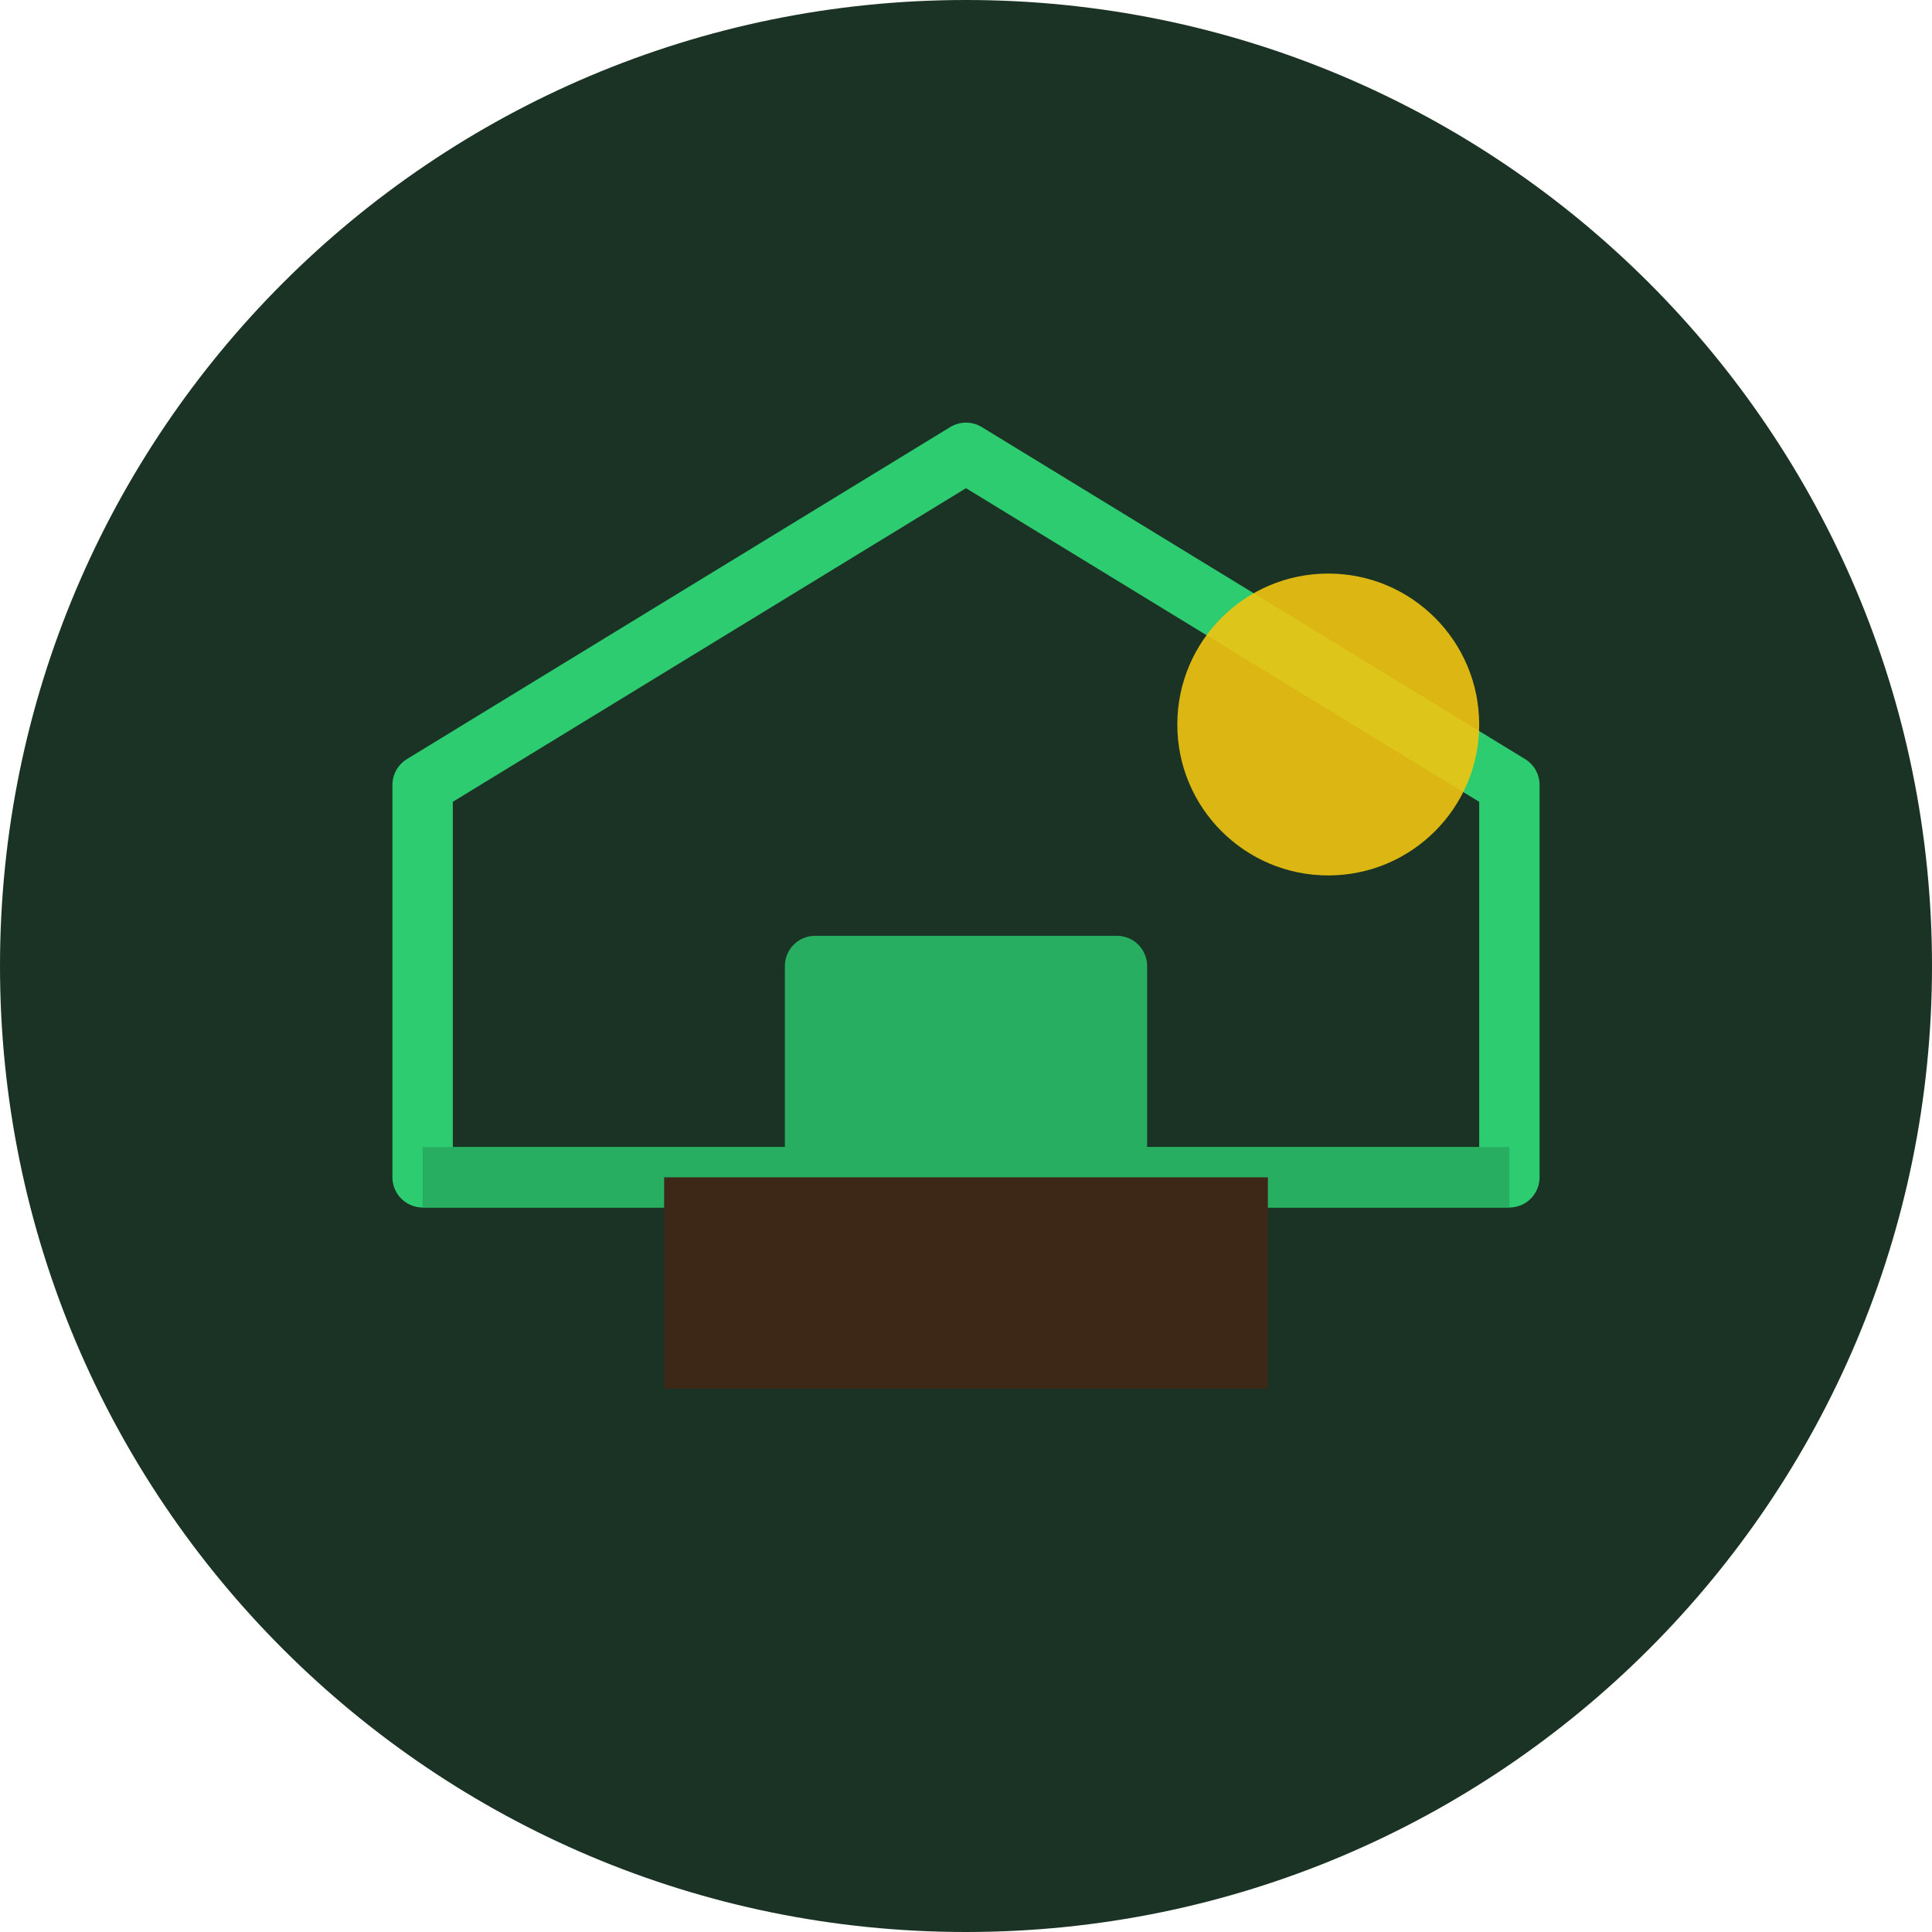
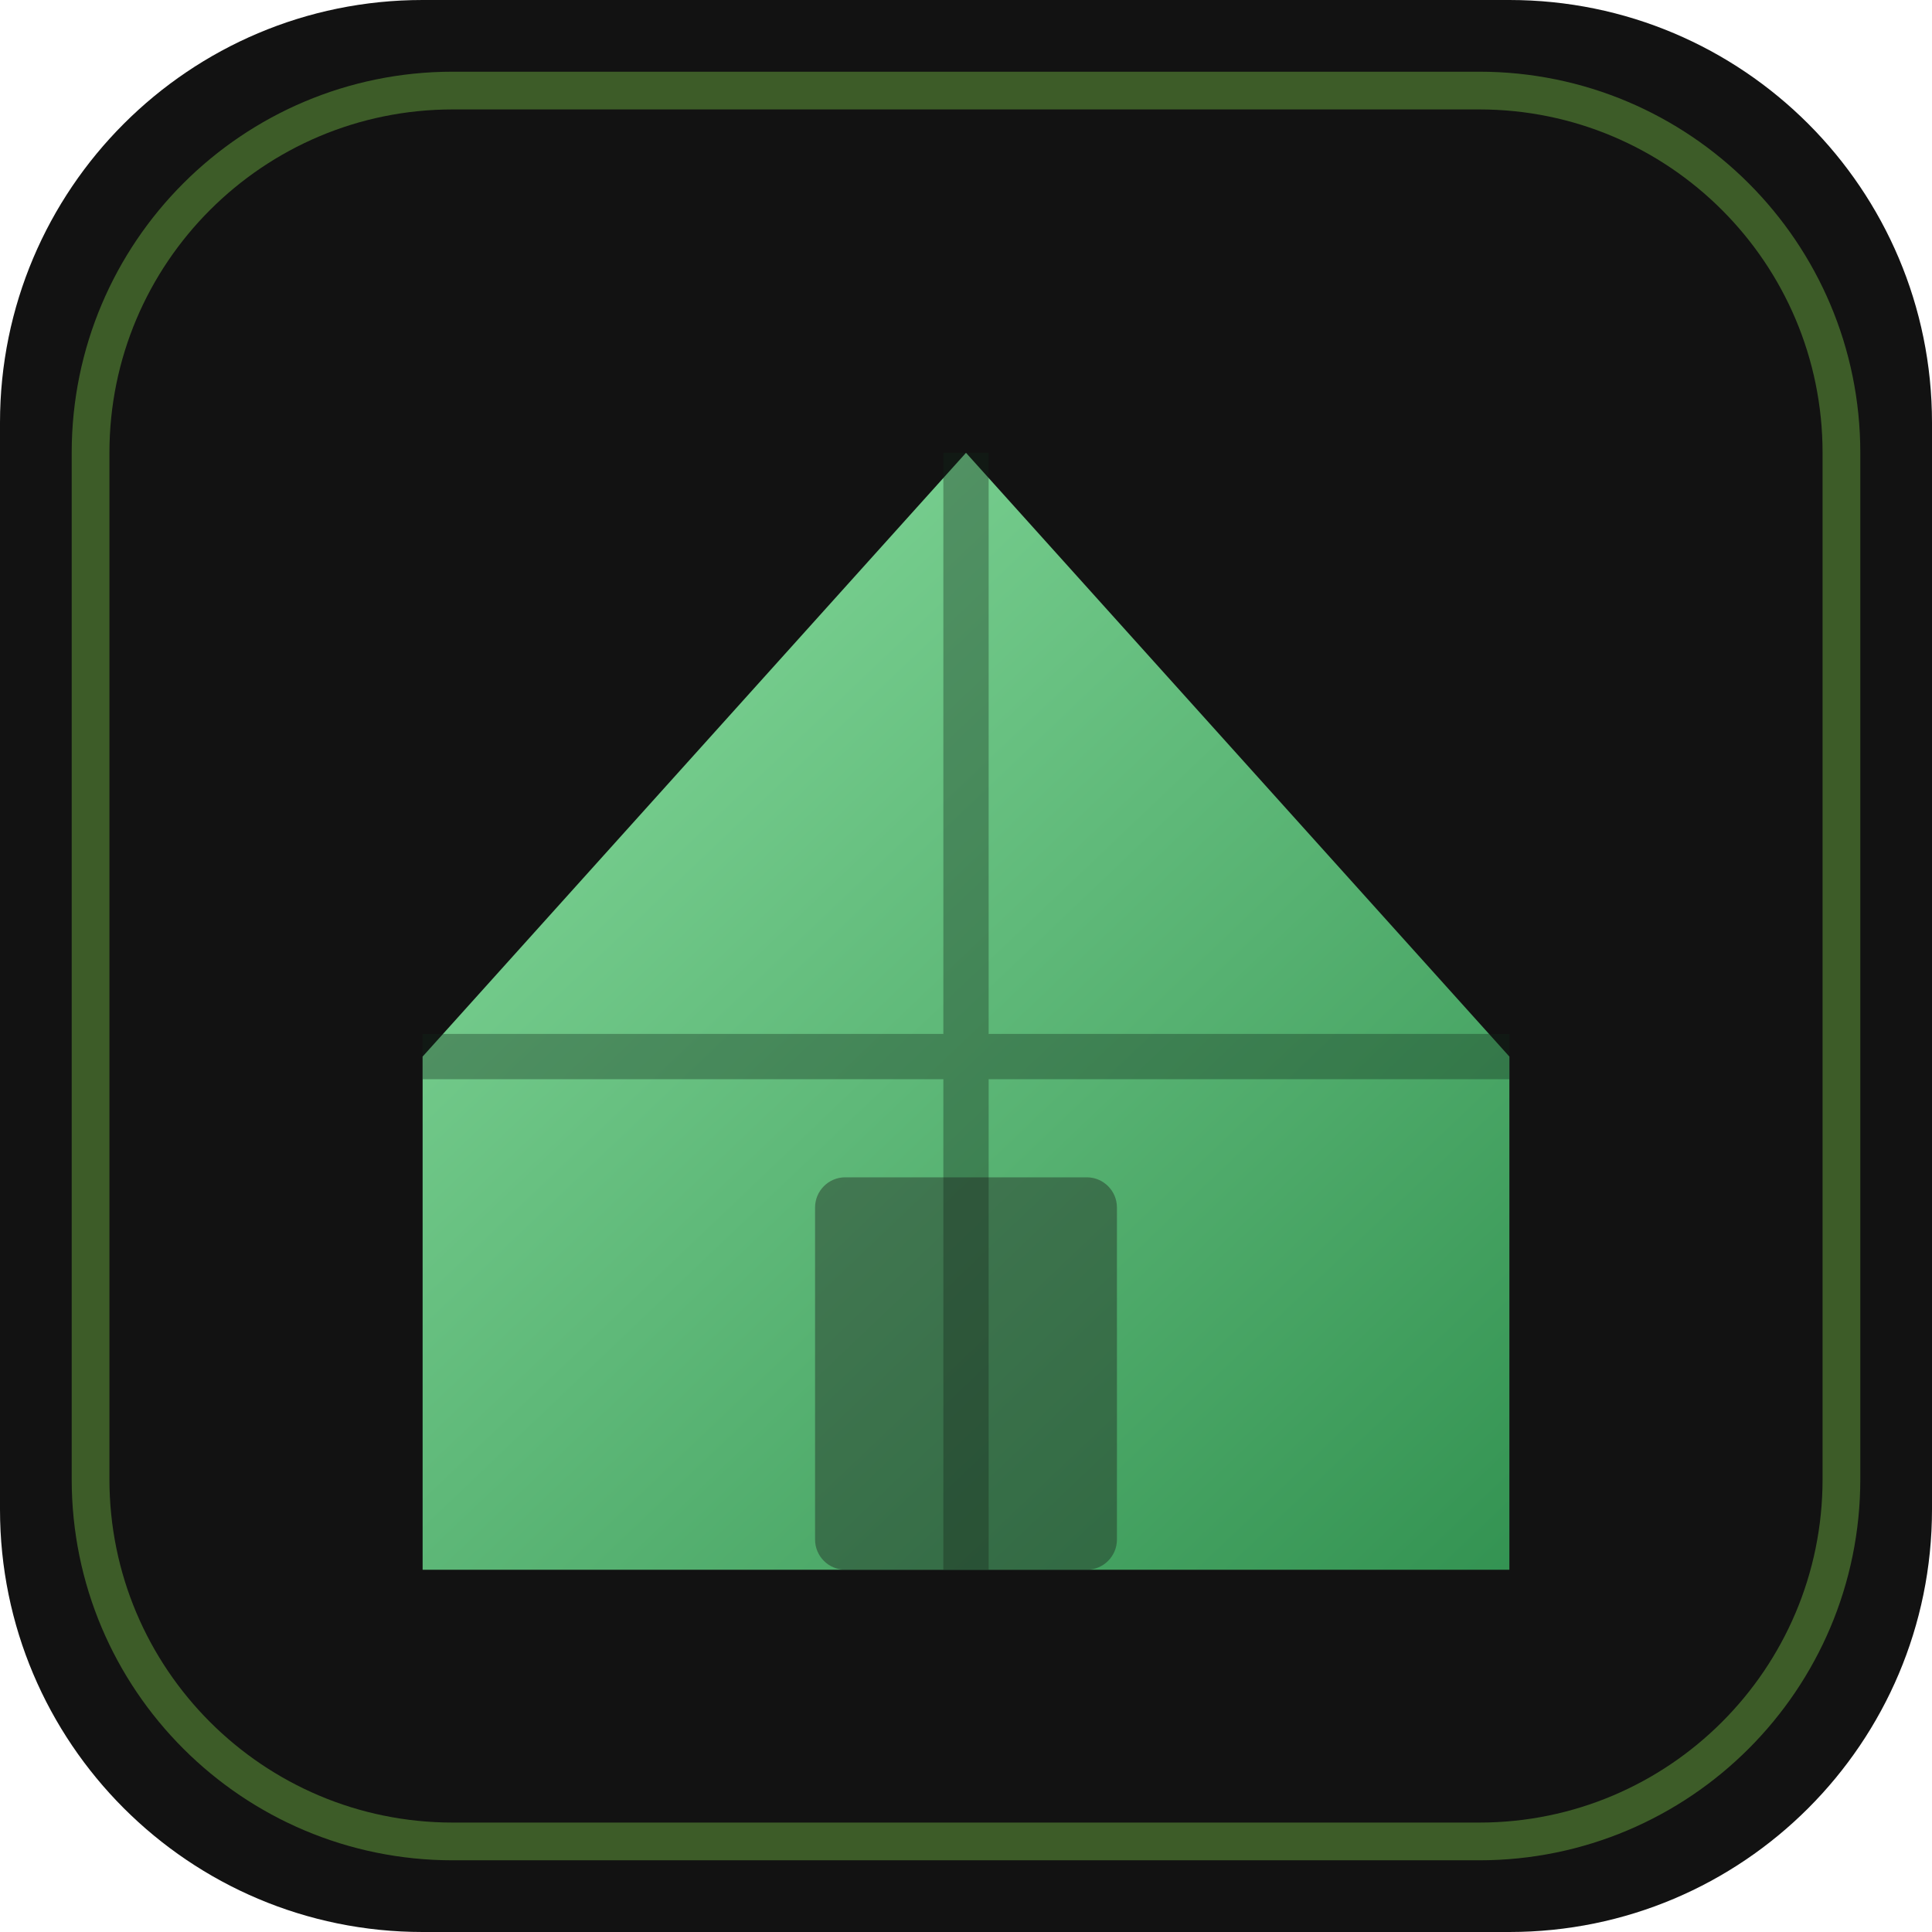
<svg xmlns="http://www.w3.org/2000/svg" viewBox="0 0 128 128" role="img" aria-label="Estufa">
-   <circle cx="64" cy="64" r="64" fill="#1a3324" />
-   <path d="M28 78V52l36-22 36 22v26H28z" fill="none" stroke="#2ecc71" stroke-width="4" stroke-linejoin="round" />
-   <path d="M28 78h72" stroke="#27ae60" stroke-width="4" />
-   <rect x="52" y="62" width="24" height="16" rx="2" fill="#27ae60" />
-   <path d="M44 78v14h40V78" fill="#3d2817" />
-   <circle cx="88" cy="48" r="10" fill="#f1c40f" opacity=".9" />
+   <defs>
+     <linearGradient id="g" x1="24" y1="24" x2="104" y2="108" gradientUnits="userSpaceOnUse">
+       <stop stop-color="#8fe3a4" />
+       <stop offset="1" stop-color="#2f8f4e" />
+     </linearGradient>
+   </defs>
+   <rect width="128" height="128" rx="28" fill="#121212" />
+   <rect x="6" y="6" width="116" height="116" rx="24" fill="none" stroke="#3d5c28" stroke-width="2.5" />
+   <path d="M28 70L64 30l36 40v34H28V70z" fill="url(#g)" />
+   <path d="M64 30v74M28 70h72" stroke="#0f2416" stroke-width="3" opacity=".35" />
+   <rect x="54" y="78" width="20" height="26" rx="2" fill="#1a1a1a" opacity=".4" />
</svg>
